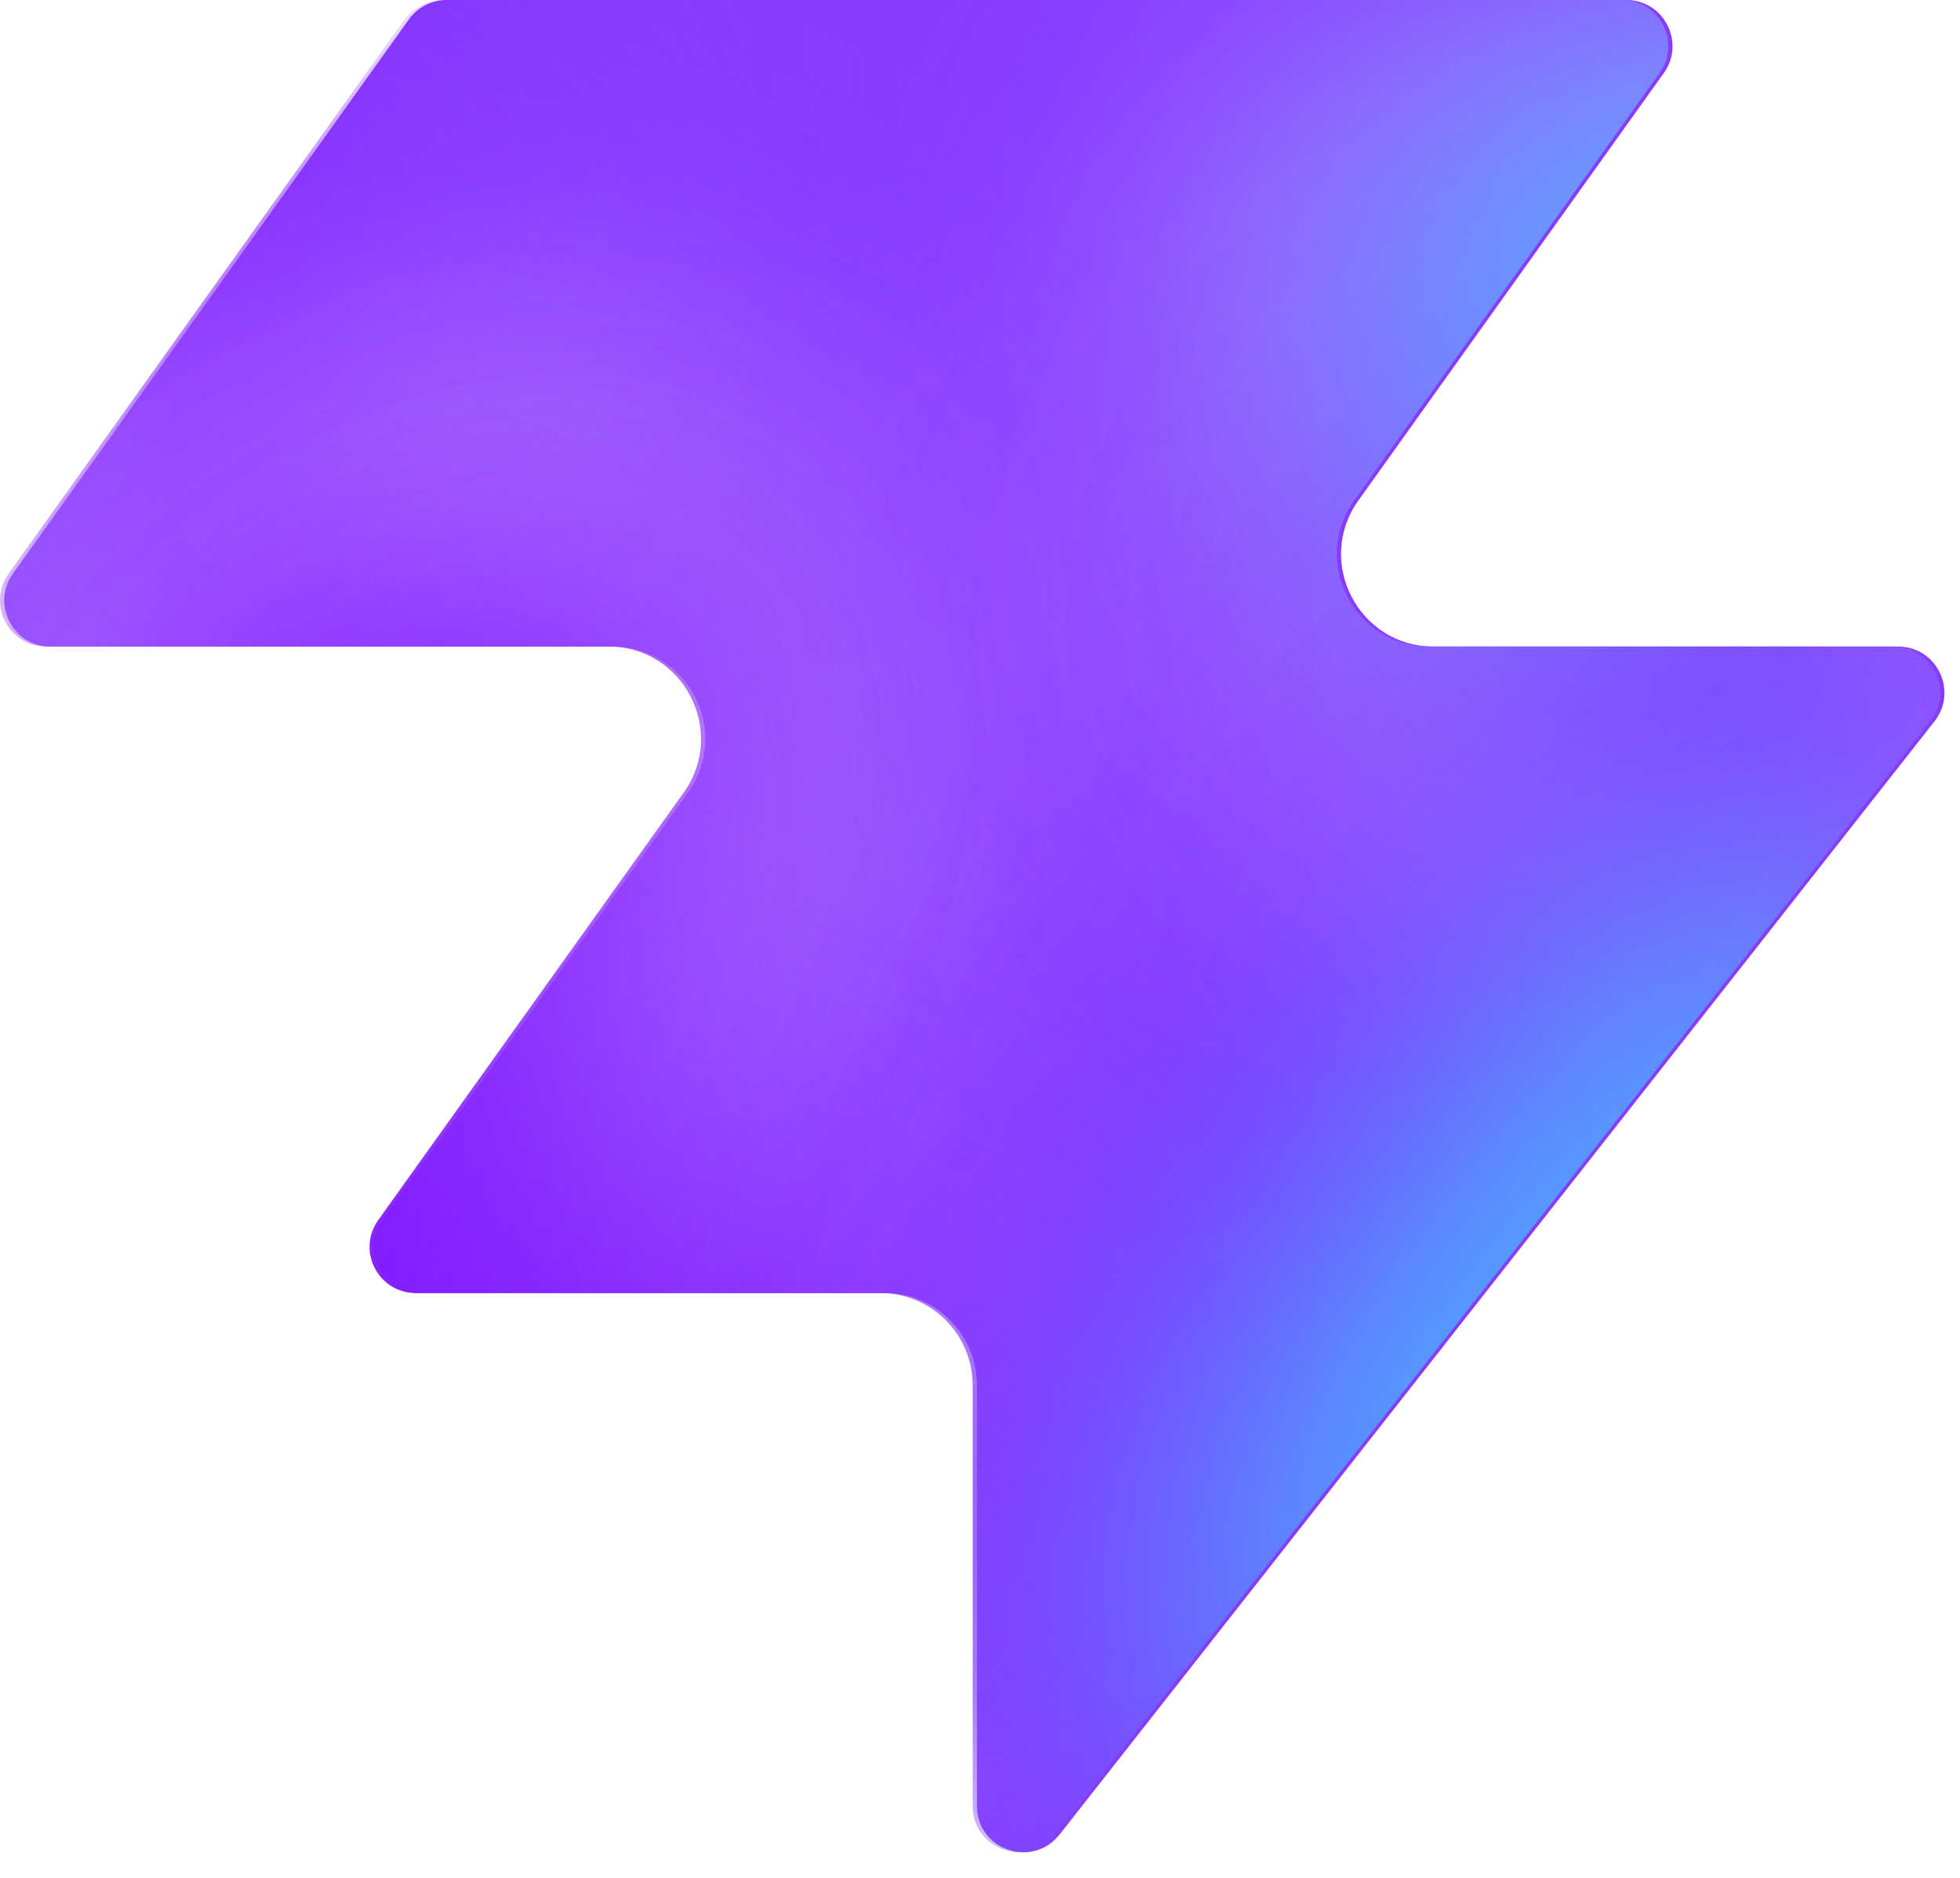
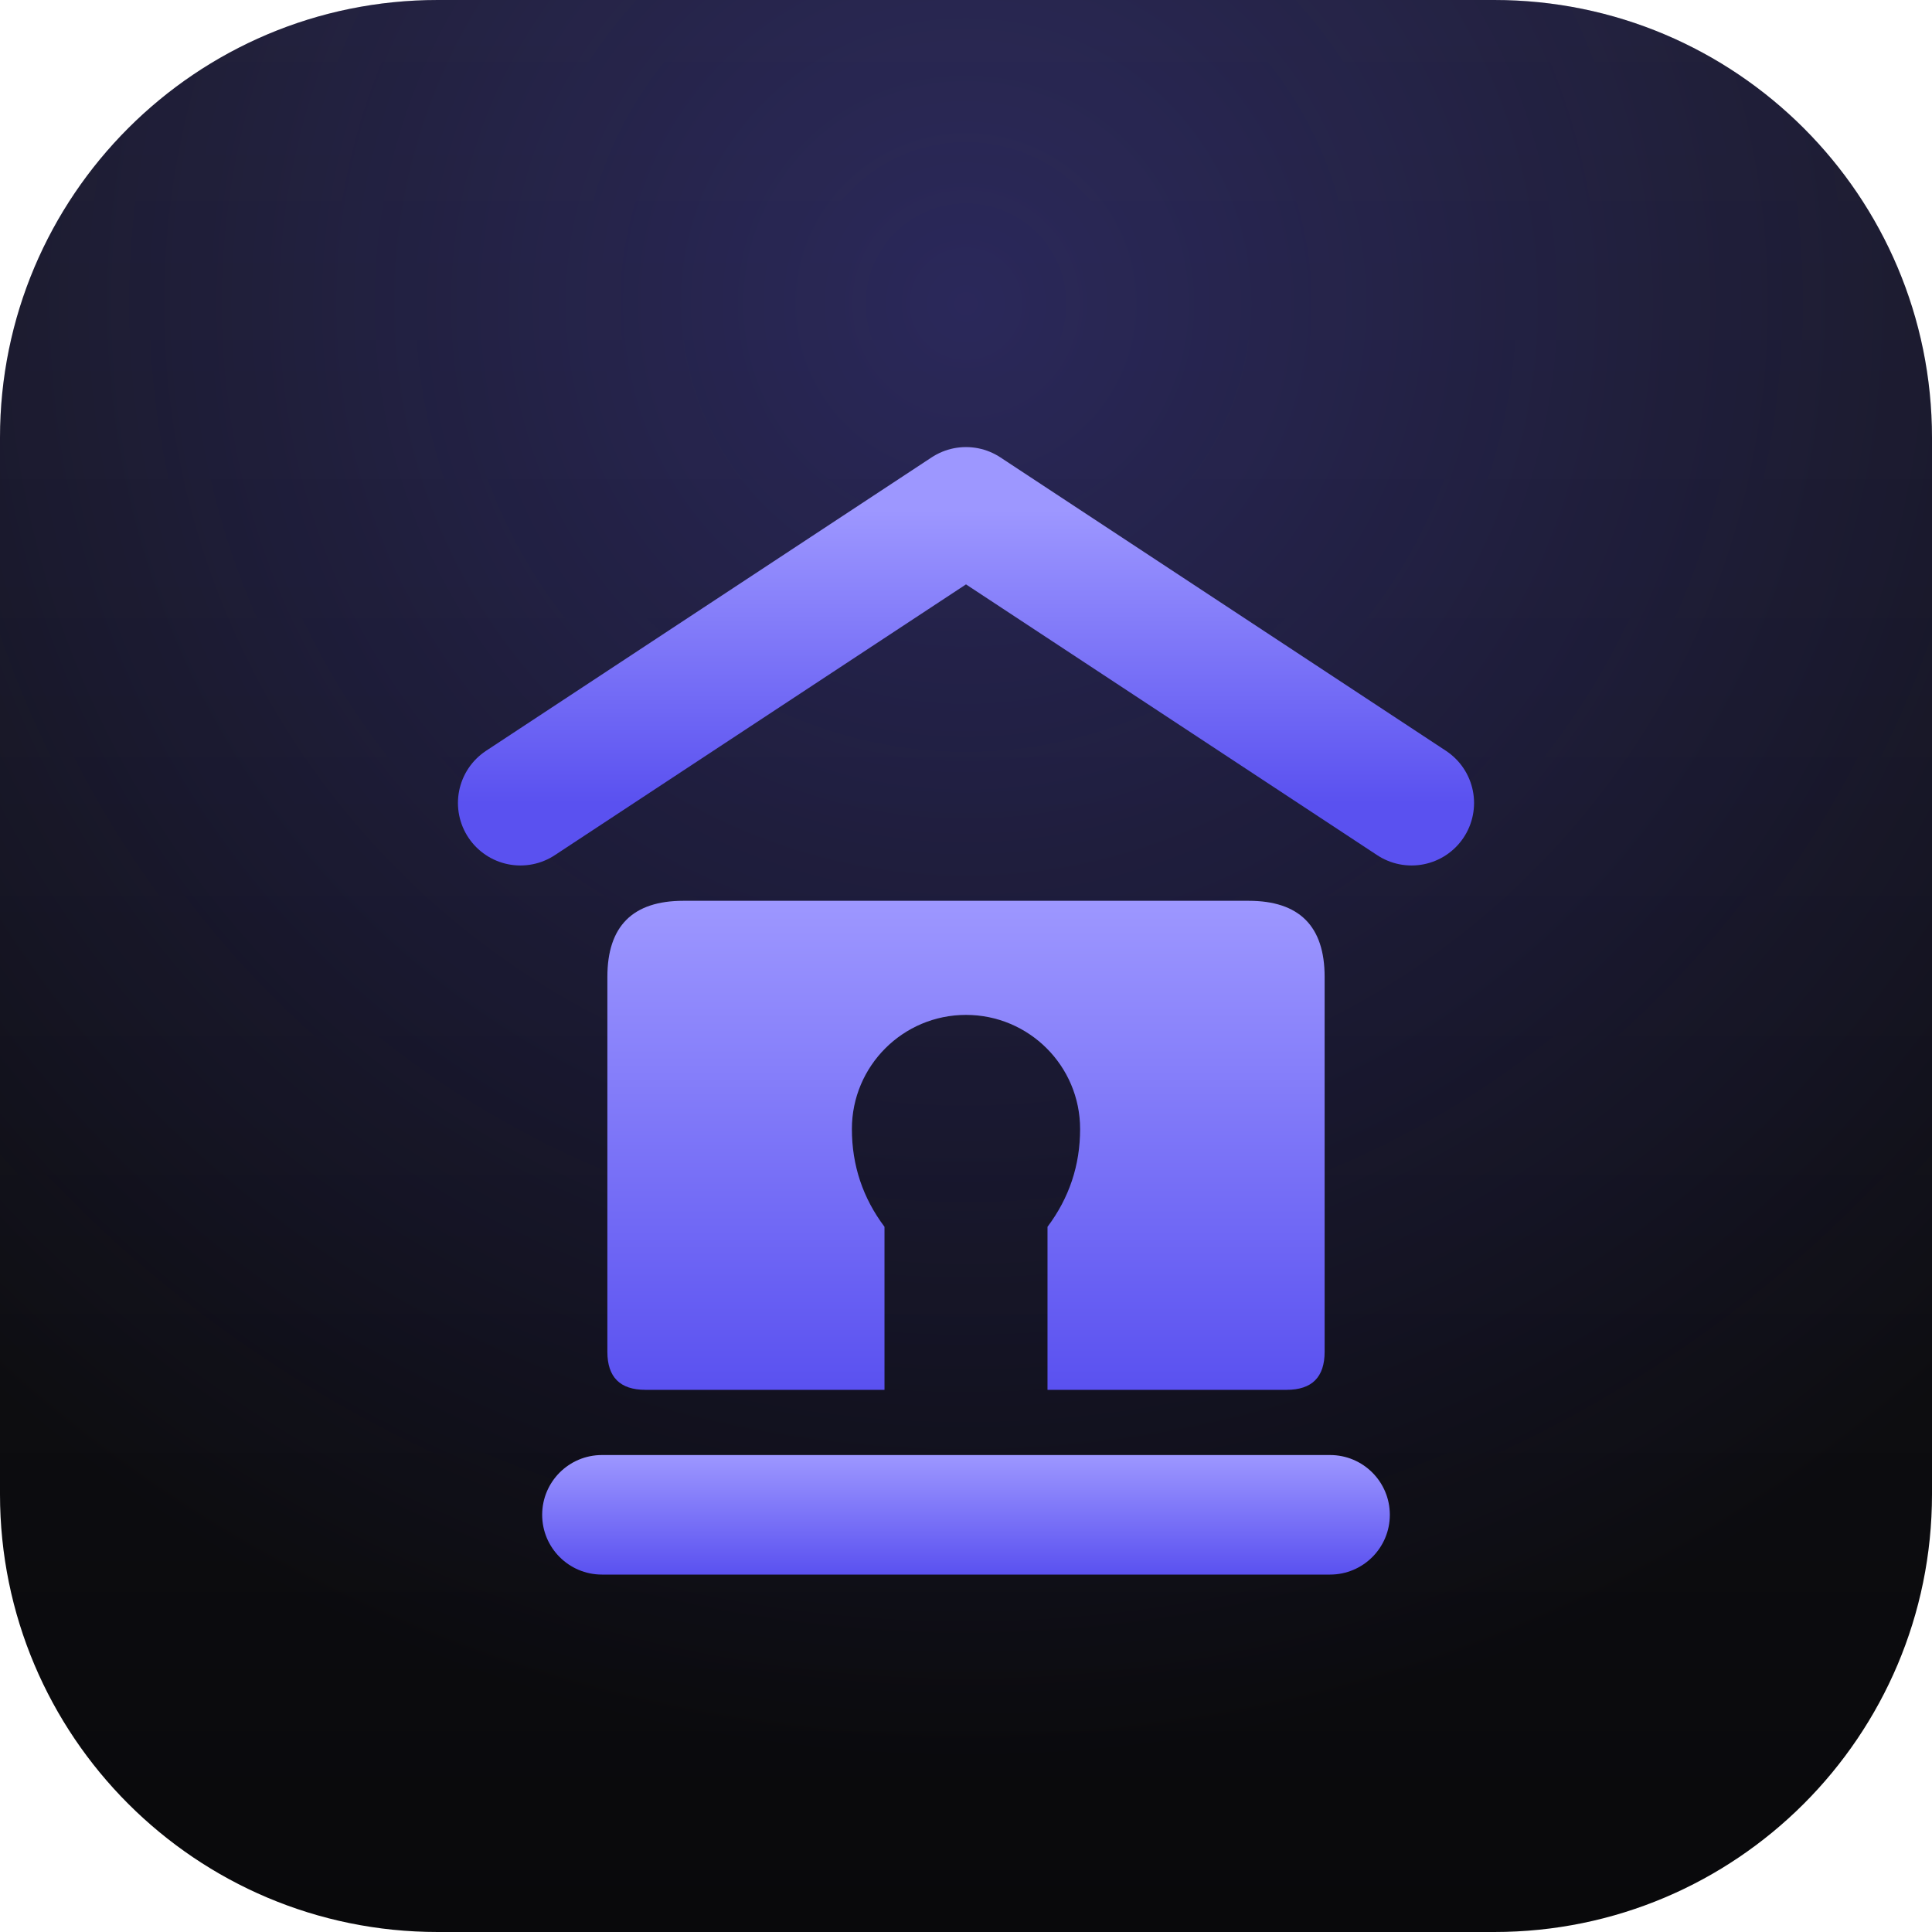
- <svg xmlns="http://www.w3.org/2000/svg" width="48" height="46" fill="none" viewBox="0 0 48 46">
-   <path fill="#863bff" d="M25.946 44.938c-.664.845-2.021.375-2.021-.698V33.937a2.26 2.26 0 0 0-2.262-2.262H10.287c-.92 0-1.456-1.04-.92-1.788l7.48-10.471c1.07-1.497 0-3.578-1.842-3.578H1.237c-.92 0-1.456-1.04-.92-1.788L10.013.474c.214-.297.556-.474.92-.474h28.894c.92 0 1.456 1.04.92 1.788l-7.48 10.471c-1.07 1.498 0 3.579 1.842 3.579h11.377c.943 0 1.473 1.088.89 1.83L25.947 44.94z" style="fill:#863bff;fill:color(display-p3 .525 .23 1);fill-opacity:1" />
-   <mask id="a" width="48" height="46" x="0" y="0" maskUnits="userSpaceOnUse" style="mask-type:alpha">
-     <path fill="#000" d="M25.842 44.938c-.664.844-2.021.375-2.021-.698V33.937a2.26 2.26 0 0 0-2.262-2.262H10.183c-.92 0-1.456-1.04-.92-1.788l7.48-10.471c1.07-1.498 0-3.579-1.842-3.579H1.133c-.92 0-1.456-1.04-.92-1.787L9.91.473c.214-.297.556-.474.92-.474h28.894c.92 0 1.456 1.04.92 1.788l-7.48 10.471c-1.07 1.498 0 3.578 1.842 3.578h11.377c.943 0 1.473 1.088.89 1.832L25.843 44.94z" style="fill:#000;fill-opacity:1" />
-   </mask>
-   <g mask="url(#a)">
-     <g filter="url(#b)">
-       <ellipse cx="5.508" cy="14.704" fill="#ede6ff" rx="5.508" ry="14.704" style="fill:#ede6ff;fill:color(display-p3 .927 .903 1);fill-opacity:1" transform="matrix(.00324 1 1 -.00324 -4.47 31.516)" />
-     </g>
-     <g filter="url(#c)">
-       <ellipse cx="10.399" cy="29.851" fill="#ede6ff" rx="10.399" ry="29.851" style="fill:#ede6ff;fill:color(display-p3 .927 .903 1);fill-opacity:1" transform="matrix(.00324 1 1 -.00324 -39.328 7.883)" />
-     </g>
-     <g filter="url(#d)">
-       <ellipse cx="5.508" cy="30.487" fill="#7e14ff" rx="5.508" ry="30.487" style="fill:#7e14ff;fill:color(display-p3 .492 .077 1);fill-opacity:1" transform="rotate(89.814 -25.913 -14.639)scale(1 -1)" />
-     </g>
-     <g filter="url(#e)">
-       <ellipse cx="5.508" cy="30.599" fill="#7e14ff" rx="5.508" ry="30.599" style="fill:#7e14ff;fill:color(display-p3 .492 .077 1);fill-opacity:1" transform="rotate(89.814 -32.644 -3.334)scale(1 -1)" />
-     </g>
-     <g filter="url(#f)">
-       <ellipse cx="5.508" cy="30.599" fill="#7e14ff" rx="5.508" ry="30.599" style="fill:#7e14ff;fill:color(display-p3 .492 .077 1);fill-opacity:1" transform="matrix(.00324 1 1 -.00324 -34.34 30.47)" />
-     </g>
-     <g filter="url(#g)">
-       <ellipse cx="14.072" cy="22.078" fill="#ede6ff" rx="14.072" ry="22.078" style="fill:#ede6ff;fill:color(display-p3 .927 .903 1);fill-opacity:1" transform="rotate(93.35 24.506 48.493)scale(-1 1)" />
-     </g>
-     <g filter="url(#h)">
-       <ellipse cx="3.47" cy="21.501" fill="#7e14ff" rx="3.47" ry="21.501" style="fill:#7e14ff;fill:color(display-p3 .492 .077 1);fill-opacity:1" transform="rotate(89.009 28.708 47.59)scale(-1 1)" />
-     </g>
-     <g filter="url(#i)">
-       <ellipse cx="3.47" cy="21.501" fill="#7e14ff" rx="3.47" ry="21.501" style="fill:#7e14ff;fill:color(display-p3 .492 .077 1);fill-opacity:1" transform="rotate(89.009 28.708 47.59)scale(-1 1)" />
-     </g>
-     <g filter="url(#j)">
-       <ellipse cx=".387" cy="8.972" fill="#7e14ff" rx="4.407" ry="29.108" style="fill:#7e14ff;fill:color(display-p3 .492 .077 1);fill-opacity:1" transform="rotate(39.51 .387 8.972)" />
-     </g>
-     <g filter="url(#k)">
-       <ellipse cx="47.523" cy="-6.092" fill="#7e14ff" rx="4.407" ry="29.108" style="fill:#7e14ff;fill:color(display-p3 .492 .077 1);fill-opacity:1" transform="rotate(37.892 47.523 -6.092)" />
-     </g>
-     <g filter="url(#l)">
-       <ellipse cx="41.412" cy="6.333" fill="#47bfff" rx="5.971" ry="9.665" style="fill:#47bfff;fill:color(display-p3 .28 .748 1);fill-opacity:1" transform="rotate(37.892 41.412 6.333)" />
-     </g>
-     <g filter="url(#m)">
-       <ellipse cx="-1.879" cy="38.332" fill="#7e14ff" rx="4.407" ry="29.108" style="fill:#7e14ff;fill:color(display-p3 .492 .077 1);fill-opacity:1" transform="rotate(37.892 -1.88 38.332)" />
-     </g>
-     <g filter="url(#n)">
-       <ellipse cx="-1.879" cy="38.332" fill="#7e14ff" rx="4.407" ry="29.108" style="fill:#7e14ff;fill:color(display-p3 .492 .077 1);fill-opacity:1" transform="rotate(37.892 -1.88 38.332)" />
-     </g>
-     <g filter="url(#o)">
-       <ellipse cx="35.651" cy="29.907" fill="#7e14ff" rx="4.407" ry="29.108" style="fill:#7e14ff;fill:color(display-p3 .492 .077 1);fill-opacity:1" transform="rotate(37.892 35.651 29.907)" />
-     </g>
-     <g filter="url(#p)">
-       <ellipse cx="38.418" cy="32.4" fill="#47bfff" rx="5.971" ry="15.297" style="fill:#47bfff;fill:color(display-p3 .28 .748 1);fill-opacity:1" transform="rotate(37.892 38.418 32.4)" />
-     </g>
+ <svg xmlns="http://www.w3.org/2000/svg" viewBox="0 0 512 512" role="img" aria-label="Oikonomia">
+   <defs>
+     <linearGradient id="mark" x1="0" y1="0" x2="0" y2="1">
+       <stop offset="0" stop-color="#9d97ff" />
+       <stop offset="1" stop-color="#5a51f0" />
+     </linearGradient>
+     <linearGradient id="plate" x1="0" y1="0" x2="0" y2="1">
+       <stop offset="0" stop-color="#17171d" />
+       <stop offset="1" stop-color="#09090b" />
+     </linearGradient>
+     <radialGradient id="glow" cx="0.5" cy="0.16" r="0.75">
+       <stop offset="0" stop-color="#635bff" stop-opacity="0.28" />
+       <stop offset="1" stop-color="#635bff" stop-opacity="0" />
+     </radialGradient>
+   </defs>
+   <rect width="512" height="512" rx="116" fill="url(#plate)" />
+   <rect width="512" height="512" rx="116" fill="url(#glow)" />
+   <g transform="translate(256 256) scale(0.72) translate(-256 -256)">
+     <path d="M 92 196 L 256 88 L 420 196" fill="none" stroke="url(#mark)" stroke-width="46" stroke-linecap="round" stroke-linejoin="round" />
+     <path fill-rule="evenodd" fill="url(#mark)" d="       M 152 232 L 360 232 Q 388 232 388 260 L 388 398 Q 388 412 374 412       L 286 412 L 286 352 Q 298 336 298 316 A 42 42 0 1 0 214 316       Q 214 336 226 352 L 226 412 L 138 412 Q 124 412 124 398 L 124 260       Q 124 232 152 232 Z" />
+     <rect x="100" y="436" width="312" height="44" rx="22" fill="url(#mark)" />
  </g>
-   <defs>
-     <filter id="b" width="60.045" height="41.654" x="-19.77" y="16.149" color-interpolation-filters="sRGB" filterUnits="userSpaceOnUse">
-       <feFlood flood-opacity="0" result="BackgroundImageFix" />
-       <feBlend in="SourceGraphic" in2="BackgroundImageFix" result="shape" />
-       <feGaussianBlur result="effect1_foregroundBlur_2002_17158" stdDeviation="7.659" />
-     </filter>
-     <filter id="c" width="90.34" height="51.437" x="-54.613" y="-7.533" color-interpolation-filters="sRGB" filterUnits="userSpaceOnUse">
-       <feFlood flood-opacity="0" result="BackgroundImageFix" />
-       <feBlend in="SourceGraphic" in2="BackgroundImageFix" result="shape" />
-       <feGaussianBlur result="effect1_foregroundBlur_2002_17158" stdDeviation="7.659" />
-     </filter>
-     <filter id="d" width="79.355" height="29.4" x="-49.64" y="2.03" color-interpolation-filters="sRGB" filterUnits="userSpaceOnUse">
-       <feFlood flood-opacity="0" result="BackgroundImageFix" />
-       <feBlend in="SourceGraphic" in2="BackgroundImageFix" result="shape" />
-       <feGaussianBlur result="effect1_foregroundBlur_2002_17158" stdDeviation="4.596" />
-     </filter>
-     <filter id="e" width="79.579" height="29.4" x="-45.045" y="20.029" color-interpolation-filters="sRGB" filterUnits="userSpaceOnUse">
-       <feFlood flood-opacity="0" result="BackgroundImageFix" />
-       <feBlend in="SourceGraphic" in2="BackgroundImageFix" result="shape" />
-       <feGaussianBlur result="effect1_foregroundBlur_2002_17158" stdDeviation="4.596" />
-     </filter>
-     <filter id="f" width="79.579" height="29.4" x="-43.513" y="21.178" color-interpolation-filters="sRGB" filterUnits="userSpaceOnUse">
-       <feFlood flood-opacity="0" result="BackgroundImageFix" />
-       <feBlend in="SourceGraphic" in2="BackgroundImageFix" result="shape" />
-       <feGaussianBlur result="effect1_foregroundBlur_2002_17158" stdDeviation="4.596" />
-     </filter>
-     <filter id="g" width="74.749" height="58.852" x="15.756" y="-17.901" color-interpolation-filters="sRGB" filterUnits="userSpaceOnUse">
-       <feFlood flood-opacity="0" result="BackgroundImageFix" />
-       <feBlend in="SourceGraphic" in2="BackgroundImageFix" result="shape" />
-       <feGaussianBlur result="effect1_foregroundBlur_2002_17158" stdDeviation="7.659" />
-     </filter>
-     <filter id="h" width="61.377" height="25.362" x="23.548" y="2.284" color-interpolation-filters="sRGB" filterUnits="userSpaceOnUse">
-       <feFlood flood-opacity="0" result="BackgroundImageFix" />
-       <feBlend in="SourceGraphic" in2="BackgroundImageFix" result="shape" />
-       <feGaussianBlur result="effect1_foregroundBlur_2002_17158" stdDeviation="4.596" />
-     </filter>
-     <filter id="i" width="61.377" height="25.362" x="23.548" y="2.284" color-interpolation-filters="sRGB" filterUnits="userSpaceOnUse">
-       <feFlood flood-opacity="0" result="BackgroundImageFix" />
-       <feBlend in="SourceGraphic" in2="BackgroundImageFix" result="shape" />
-       <feGaussianBlur result="effect1_foregroundBlur_2002_17158" stdDeviation="4.596" />
-     </filter>
-     <filter id="j" width="56.045" height="63.649" x="-27.636" y="-22.853" color-interpolation-filters="sRGB" filterUnits="userSpaceOnUse">
-       <feFlood flood-opacity="0" result="BackgroundImageFix" />
-       <feBlend in="SourceGraphic" in2="BackgroundImageFix" result="shape" />
-       <feGaussianBlur result="effect1_foregroundBlur_2002_17158" stdDeviation="4.596" />
-     </filter>
-     <filter id="k" width="54.814" height="64.646" x="20.116" y="-38.415" color-interpolation-filters="sRGB" filterUnits="userSpaceOnUse">
-       <feFlood flood-opacity="0" result="BackgroundImageFix" />
-       <feBlend in="SourceGraphic" in2="BackgroundImageFix" result="shape" />
-       <feGaussianBlur result="effect1_foregroundBlur_2002_17158" stdDeviation="4.596" />
-     </filter>
-     <filter id="l" width="33.541" height="35.313" x="24.641" y="-11.323" color-interpolation-filters="sRGB" filterUnits="userSpaceOnUse">
-       <feFlood flood-opacity="0" result="BackgroundImageFix" />
-       <feBlend in="SourceGraphic" in2="BackgroundImageFix" result="shape" />
-       <feGaussianBlur result="effect1_foregroundBlur_2002_17158" stdDeviation="4.596" />
-     </filter>
-     <filter id="m" width="54.814" height="64.646" x="-29.286" y="6.009" color-interpolation-filters="sRGB" filterUnits="userSpaceOnUse">
-       <feFlood flood-opacity="0" result="BackgroundImageFix" />
-       <feBlend in="SourceGraphic" in2="BackgroundImageFix" result="shape" />
-       <feGaussianBlur result="effect1_foregroundBlur_2002_17158" stdDeviation="4.596" />
-     </filter>
-     <filter id="n" width="54.814" height="64.646" x="-29.286" y="6.009" color-interpolation-filters="sRGB" filterUnits="userSpaceOnUse">
-       <feFlood flood-opacity="0" result="BackgroundImageFix" />
-       <feBlend in="SourceGraphic" in2="BackgroundImageFix" result="shape" />
-       <feGaussianBlur result="effect1_foregroundBlur_2002_17158" stdDeviation="4.596" />
-     </filter>
-     <filter id="o" width="54.814" height="64.646" x="8.244" y="-2.416" color-interpolation-filters="sRGB" filterUnits="userSpaceOnUse">
-       <feFlood flood-opacity="0" result="BackgroundImageFix" />
-       <feBlend in="SourceGraphic" in2="BackgroundImageFix" result="shape" />
-       <feGaussianBlur result="effect1_foregroundBlur_2002_17158" stdDeviation="4.596" />
-     </filter>
-     <filter id="p" width="39.409" height="43.623" x="18.713" y="10.588" color-interpolation-filters="sRGB" filterUnits="userSpaceOnUse">
-       <feFlood flood-opacity="0" result="BackgroundImageFix" />
-       <feBlend in="SourceGraphic" in2="BackgroundImageFix" result="shape" />
-       <feGaussianBlur result="effect1_foregroundBlur_2002_17158" stdDeviation="4.596" />
-     </filter>
-   </defs>
</svg>
